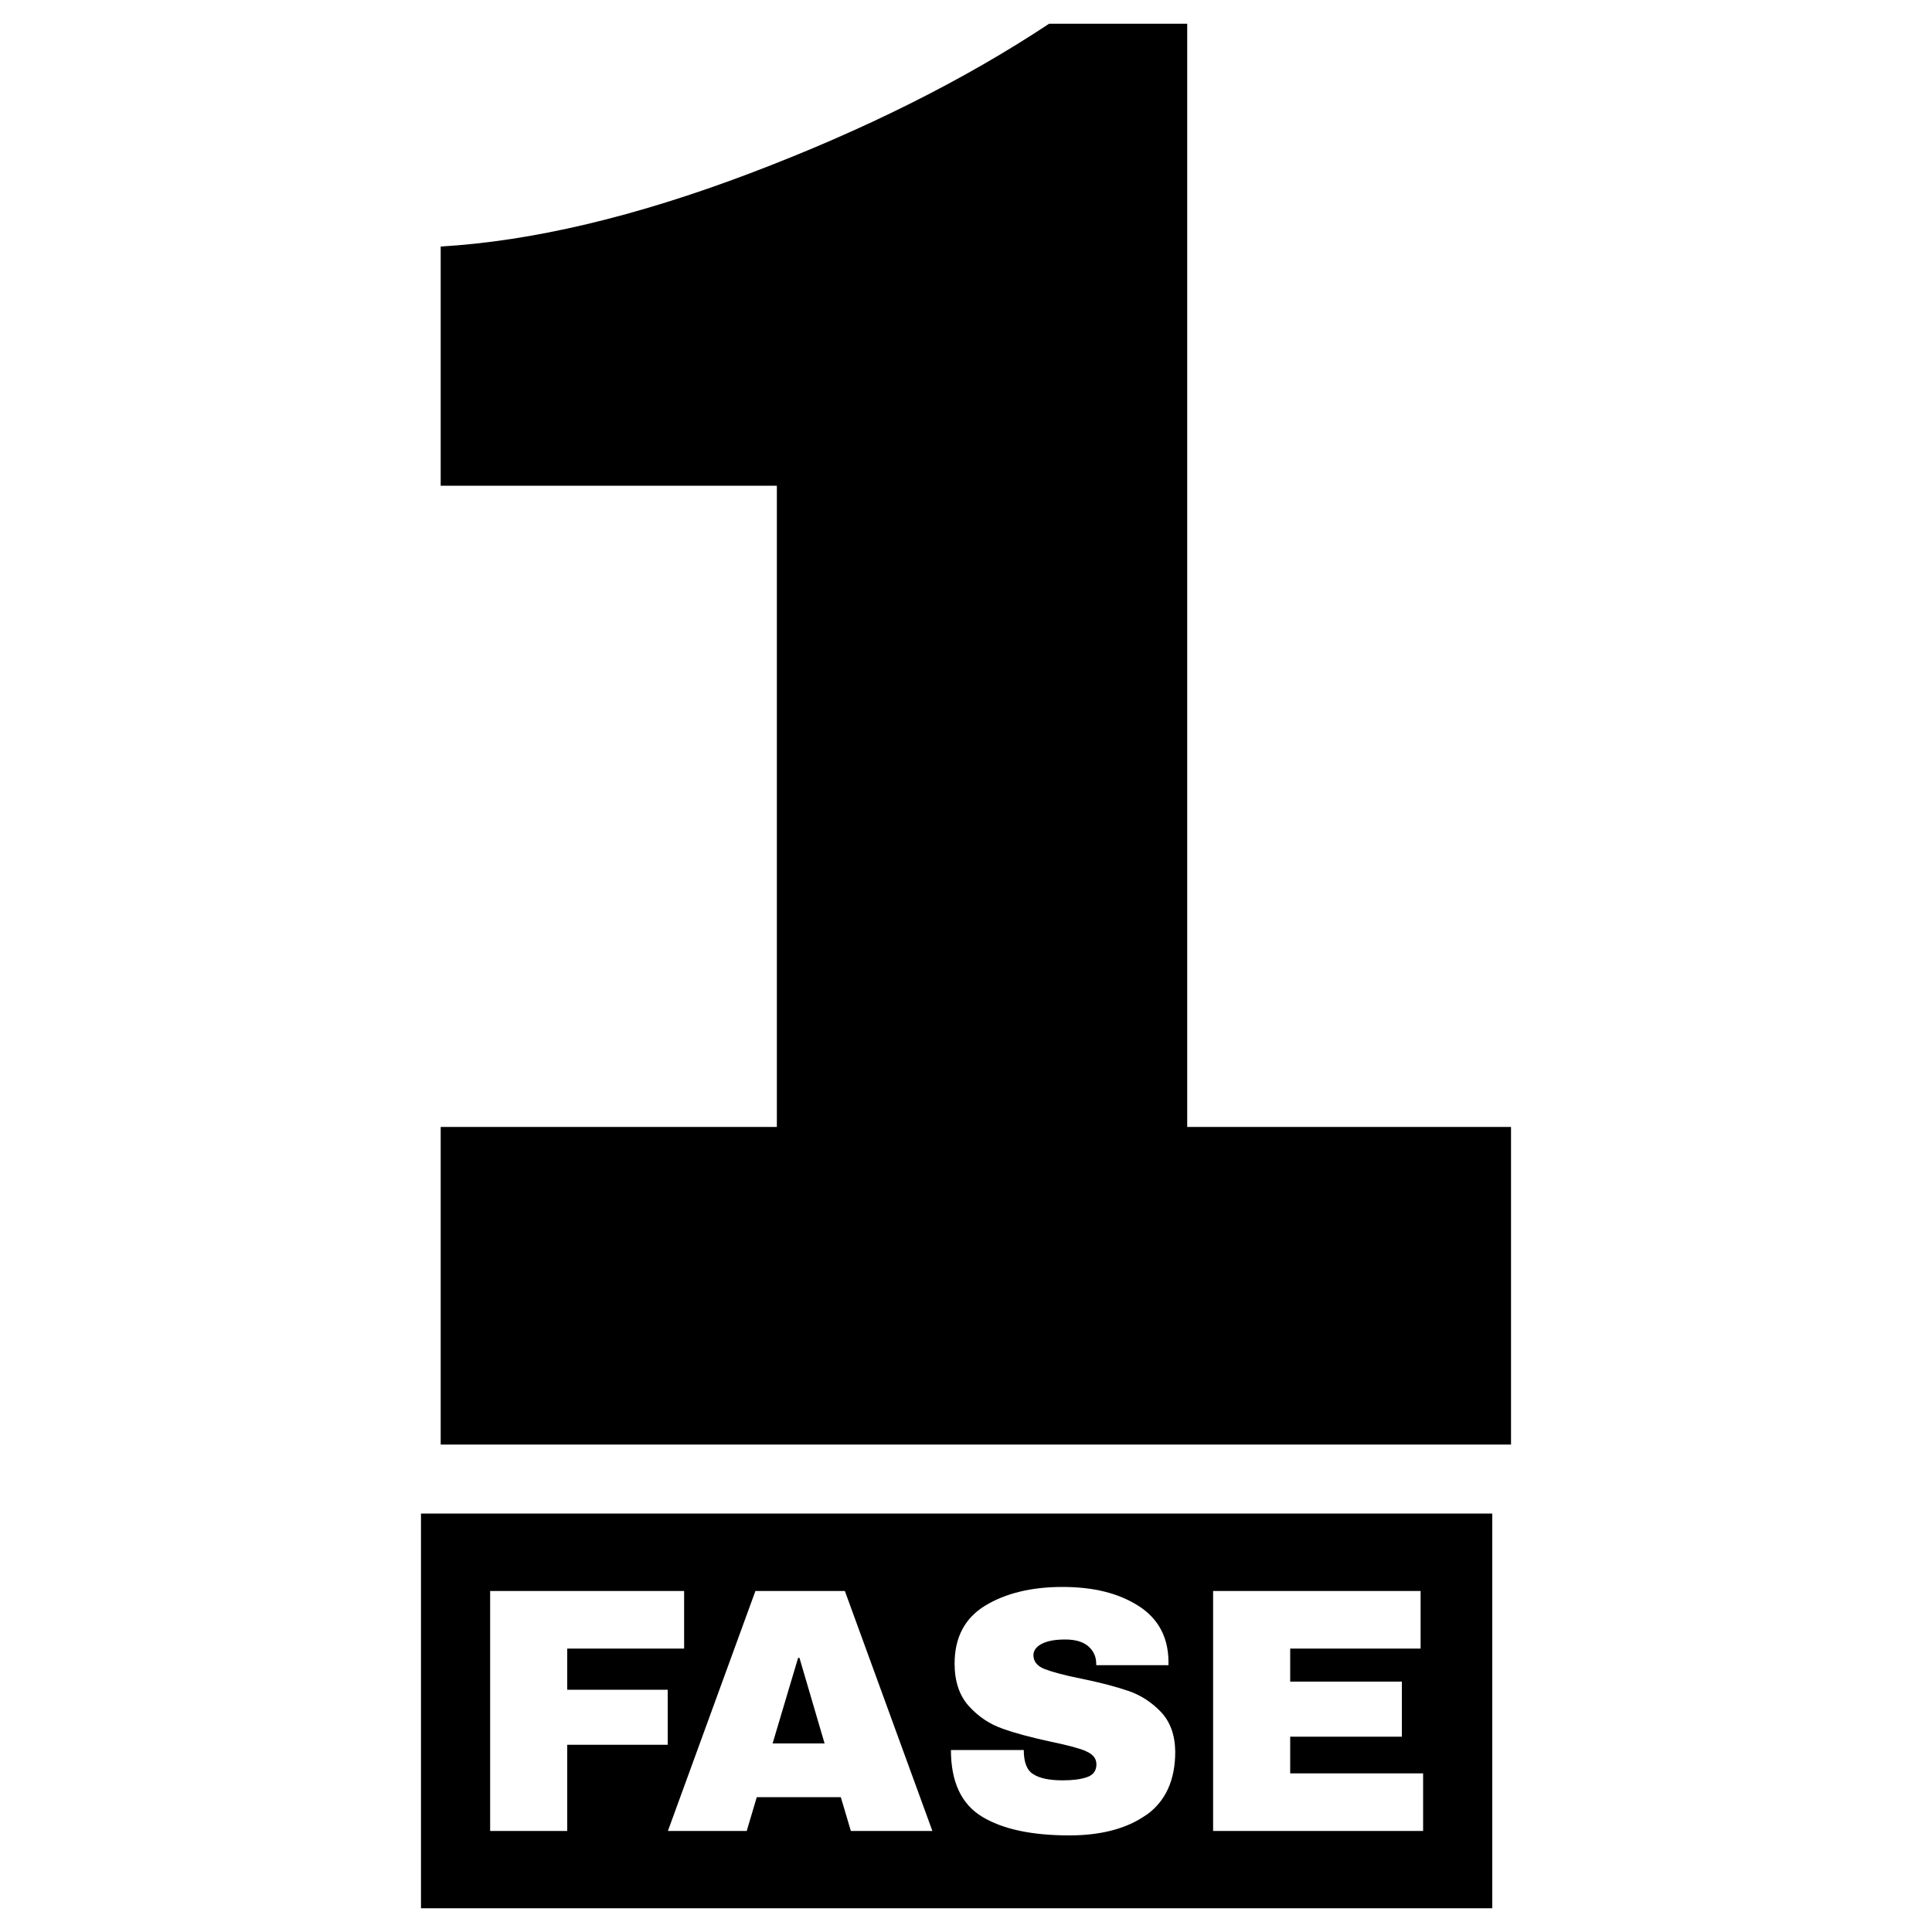
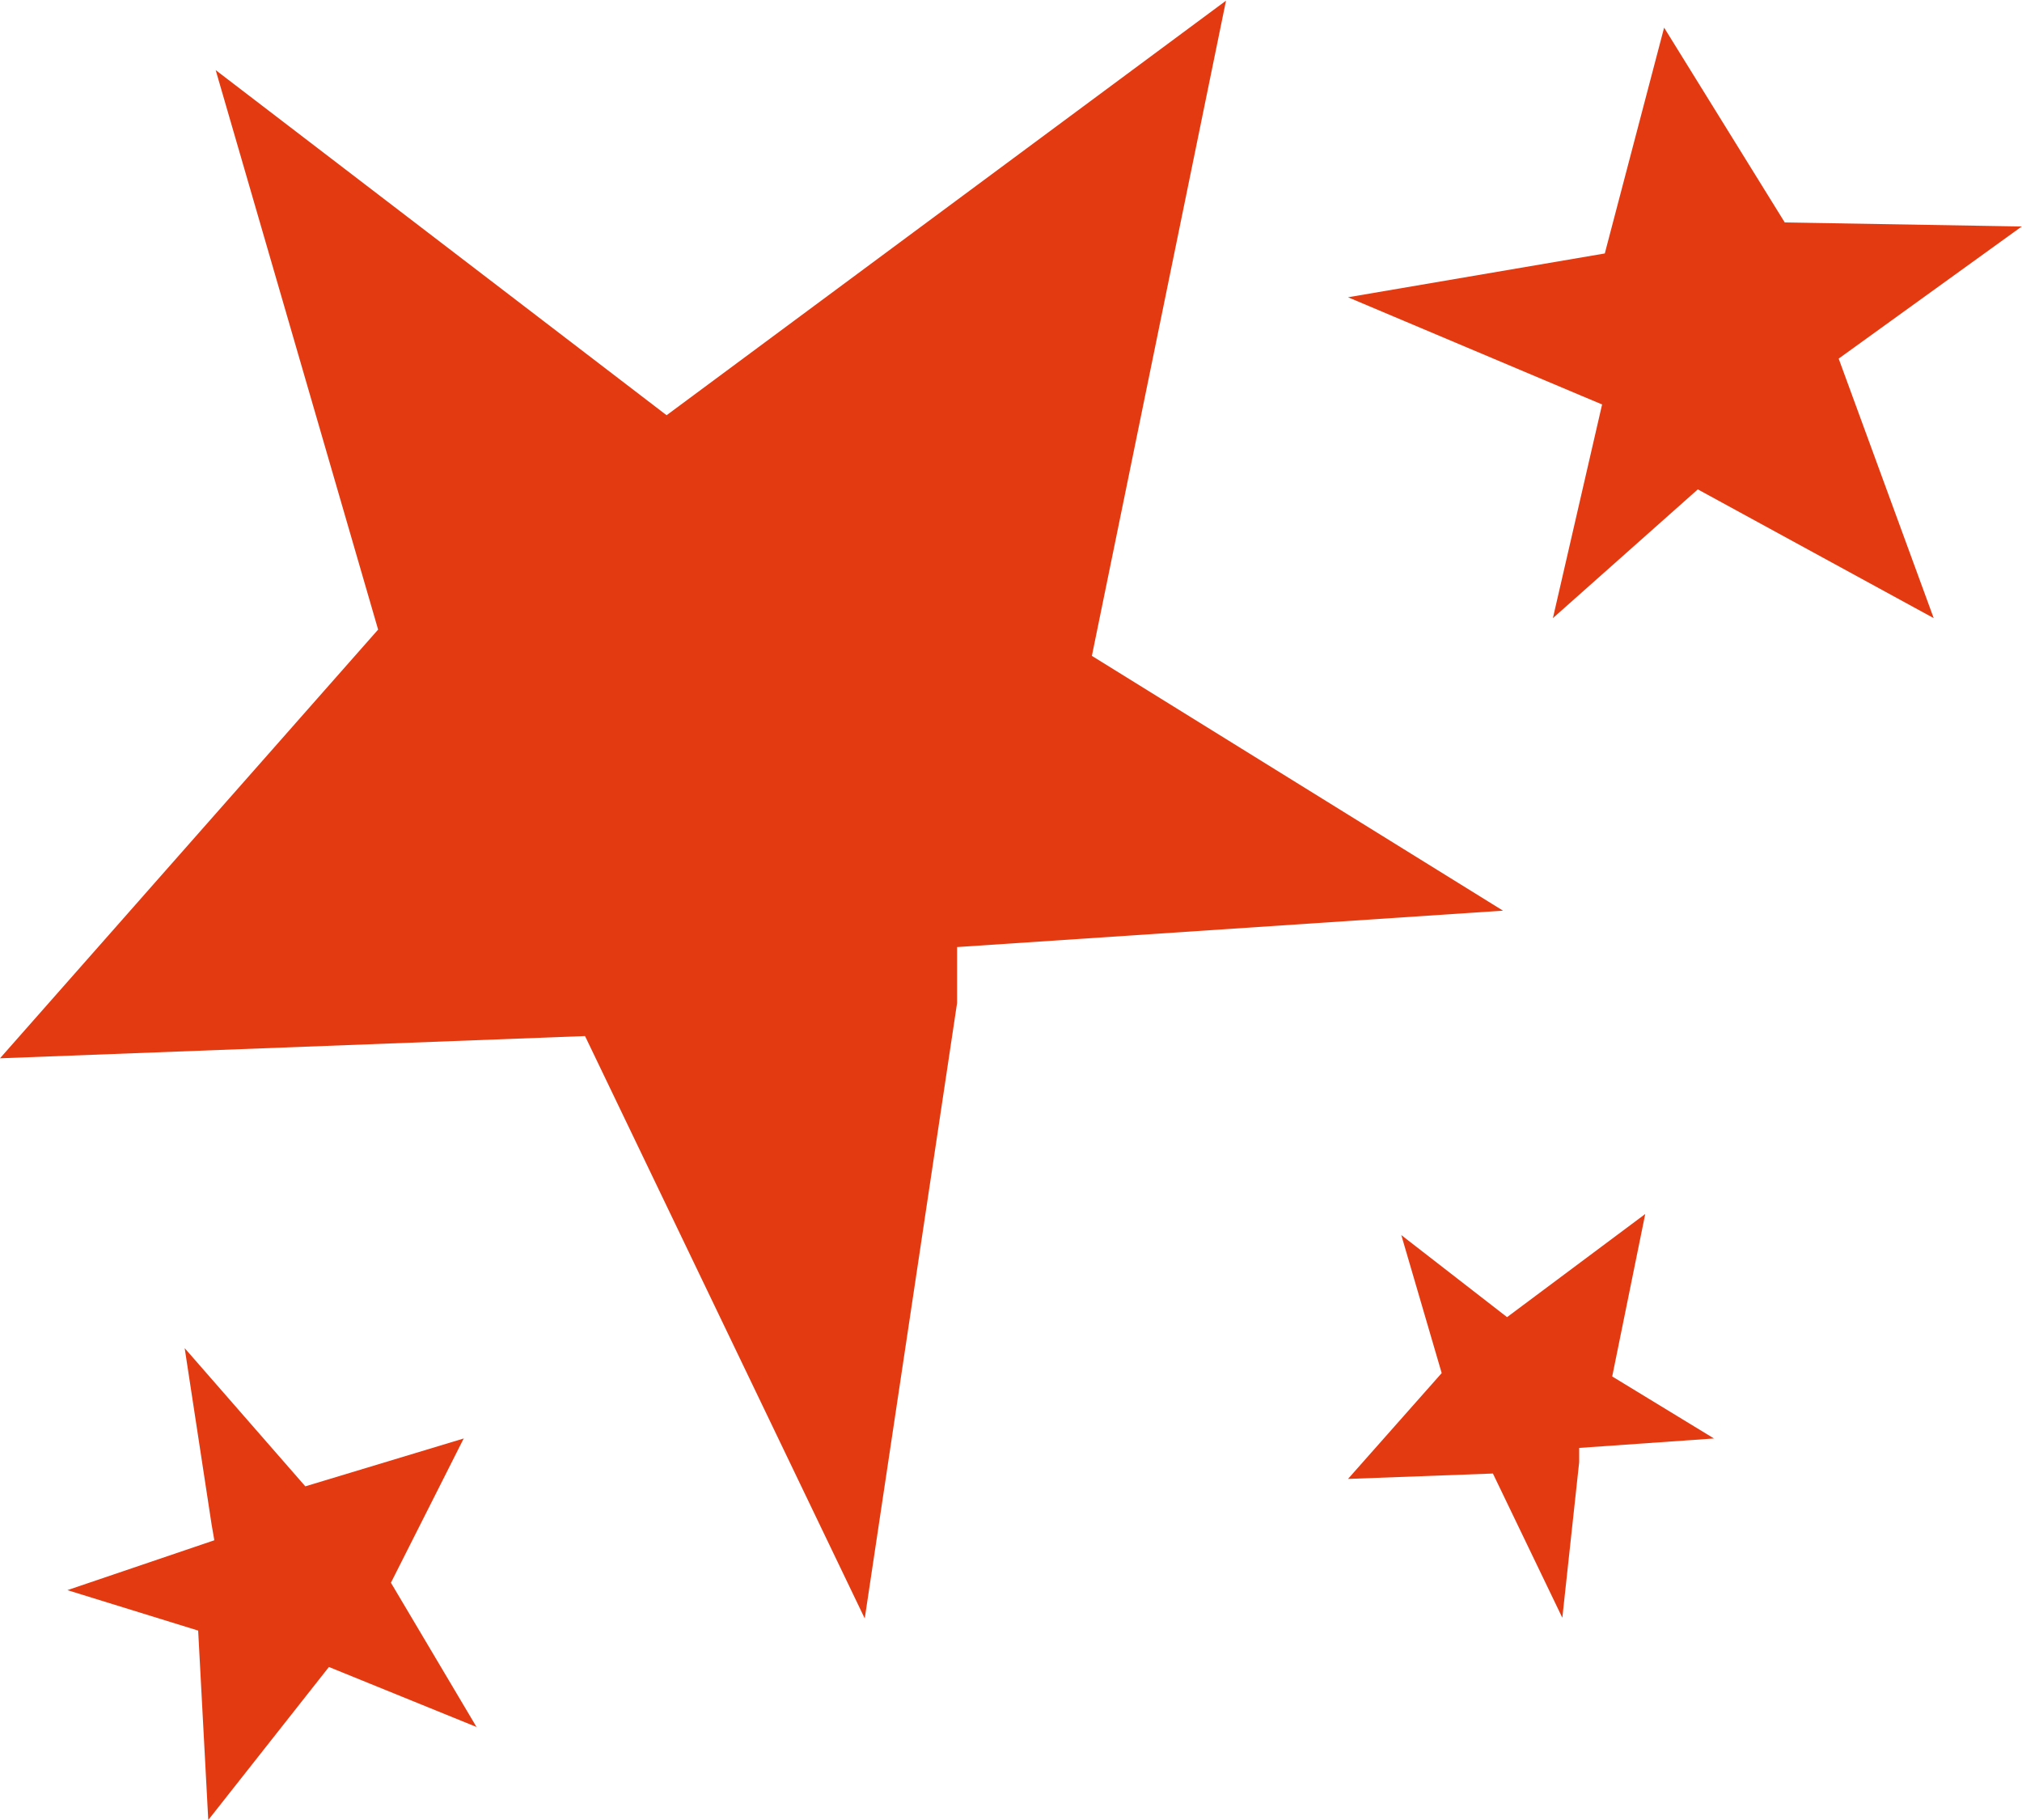
- <svg xmlns="http://www.w3.org/2000/svg" id="Layer_1" data-name="Layer 1" viewBox="0 0 100 100">
+ <svg xmlns="http://www.w3.org/2000/svg" id="Camada_1" data-name="Camada 1" viewBox="0 0 30 27">
  <defs>
    <style>
      .cls-1 {
-         
+         fill: #e43a12;
      }
    </style>
  </defs>
-   <path class="cls-1" d="M21.79,98.77h55.45v-20.43H21.79v20.43ZM62.79,82.35h10.74v2.98h-6.75v1.71h5.78v2.85h-5.78v1.9h6.88v2.98h-10.87v-12.42ZM56.19,90.63c-.37-.15-.97-.31-1.8-.48-1.01-.22-1.85-.44-2.51-.68-.66-.23-1.24-.62-1.73-1.16s-.74-1.28-.74-2.2c0-1.36.53-2.36,1.58-3,1.05-.64,2.39-.97,4-.97s2.89.32,3.92.97c1.02.64,1.55,1.6,1.57,2.86v.22h-3.74v-.07c0-.36-.13-.66-.4-.9-.27-.24-.67-.36-1.21-.36s-.94.08-1.22.23c-.28.15-.42.35-.42.58,0,.32.19.57.58.72.39.15,1.01.32,1.86.49,1,.2,1.82.42,2.47.64s1.21.59,1.69,1.09c.48.51.73,1.19.74,2.06,0,1.47-.5,2.56-1.49,3.27h-.01c-.99.7-2.32,1.06-3.98,1.06-1.94,0-3.45-.32-4.52-.97s-1.61-1.8-1.61-3.45h3.77c0,.63.16,1.05.49,1.25.32.21.83.32,1.52.32.51,0,.92-.05,1.25-.16s.5-.33.5-.67c0-.3-.18-.53-.55-.68ZM43.73,82.35l4.53,12.42h-4.22l-.52-1.75h-4.35l-.52,1.75h-4.08l4.53-12.42h4.64ZM25.37,82.35h10.04v2.98h-6.05v2.13h5.2v2.85h-5.2v4.46h-3.99v-12.42Z" />
-   <polygon class="cls-1" points="41.38 85.81 41.31 85.81 39.99 90.24 42.68 90.24 41.38 85.81" />
-   <path class="cls-1" d="M61.45,58.33V1.23h-7.15c-4.41,2.92-9.57,5.5-15.48,7.74-5.91,2.24-11.25,3.51-16.01,3.79v12.38h17.4v33.19h-17.4v16.44h55.4v-16.44h-16.76Z" />
+   <path class="cls-1" d="M30,3.36l-3.52-.06-1.79-2.89-.88,3.35-3.81.65,3.46,1.46.31.13-.73,3.17,2.15-1.91,3.5,1.91-1.41-3.85,2.73-1.97Z" />
+   <path class="cls-1" d="M3.2,1.04l2.41,8.3L0,15.7l8.68-.33,4.15,8.64,1.37-9.13v-.83l8.1-.54-6.1-3.78,1.99-9.72-8.3,6.15L3.2,1.04Z" />
+   <path class="cls-1" d="M7.07,25.62l-1.27-2.14,1.08-2.14-2.35.71-1.79-2.05.4,2.62.04.23-2.18.74,1.94.6.15,2.81,1.79-2.27,2.19.89Z" />
+   <path class="cls-1" d="M20.79,18.32l.6,2.05-1.39,1.57,2.15-.08,1.03,2.14.25-2.31v-.21l2-.14-1.51-.92.49-2.41-2.05,1.53-1.56-1.21Z" />
</svg>
